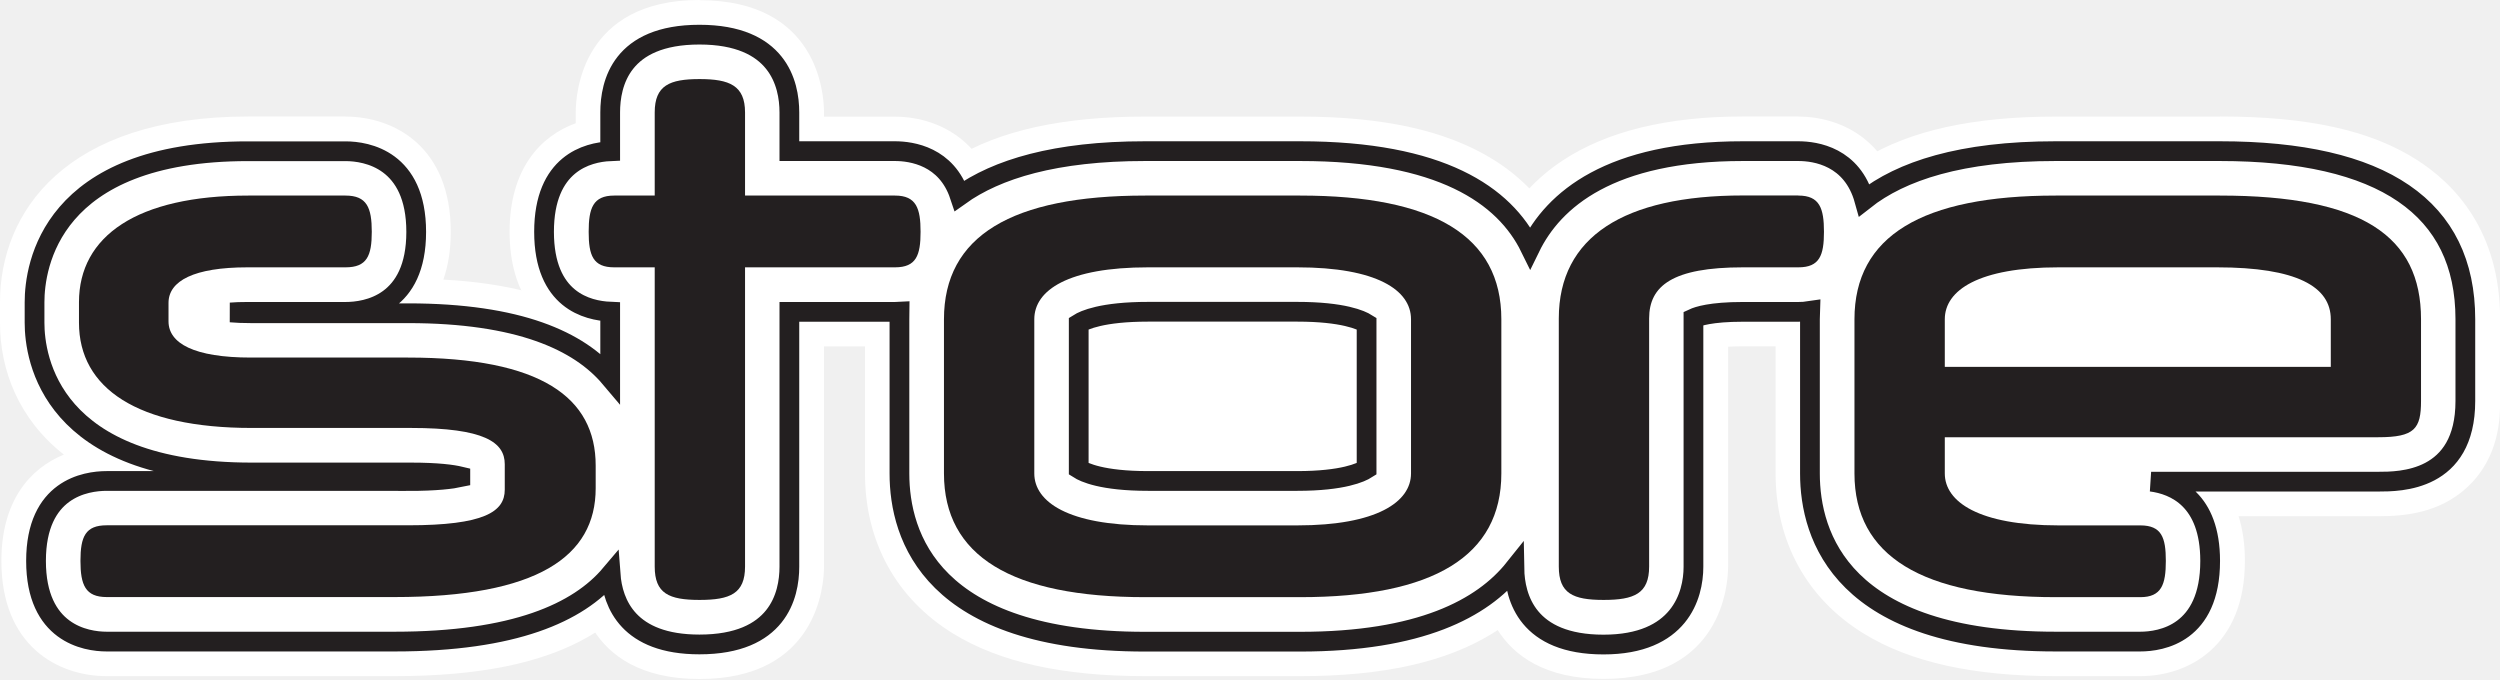
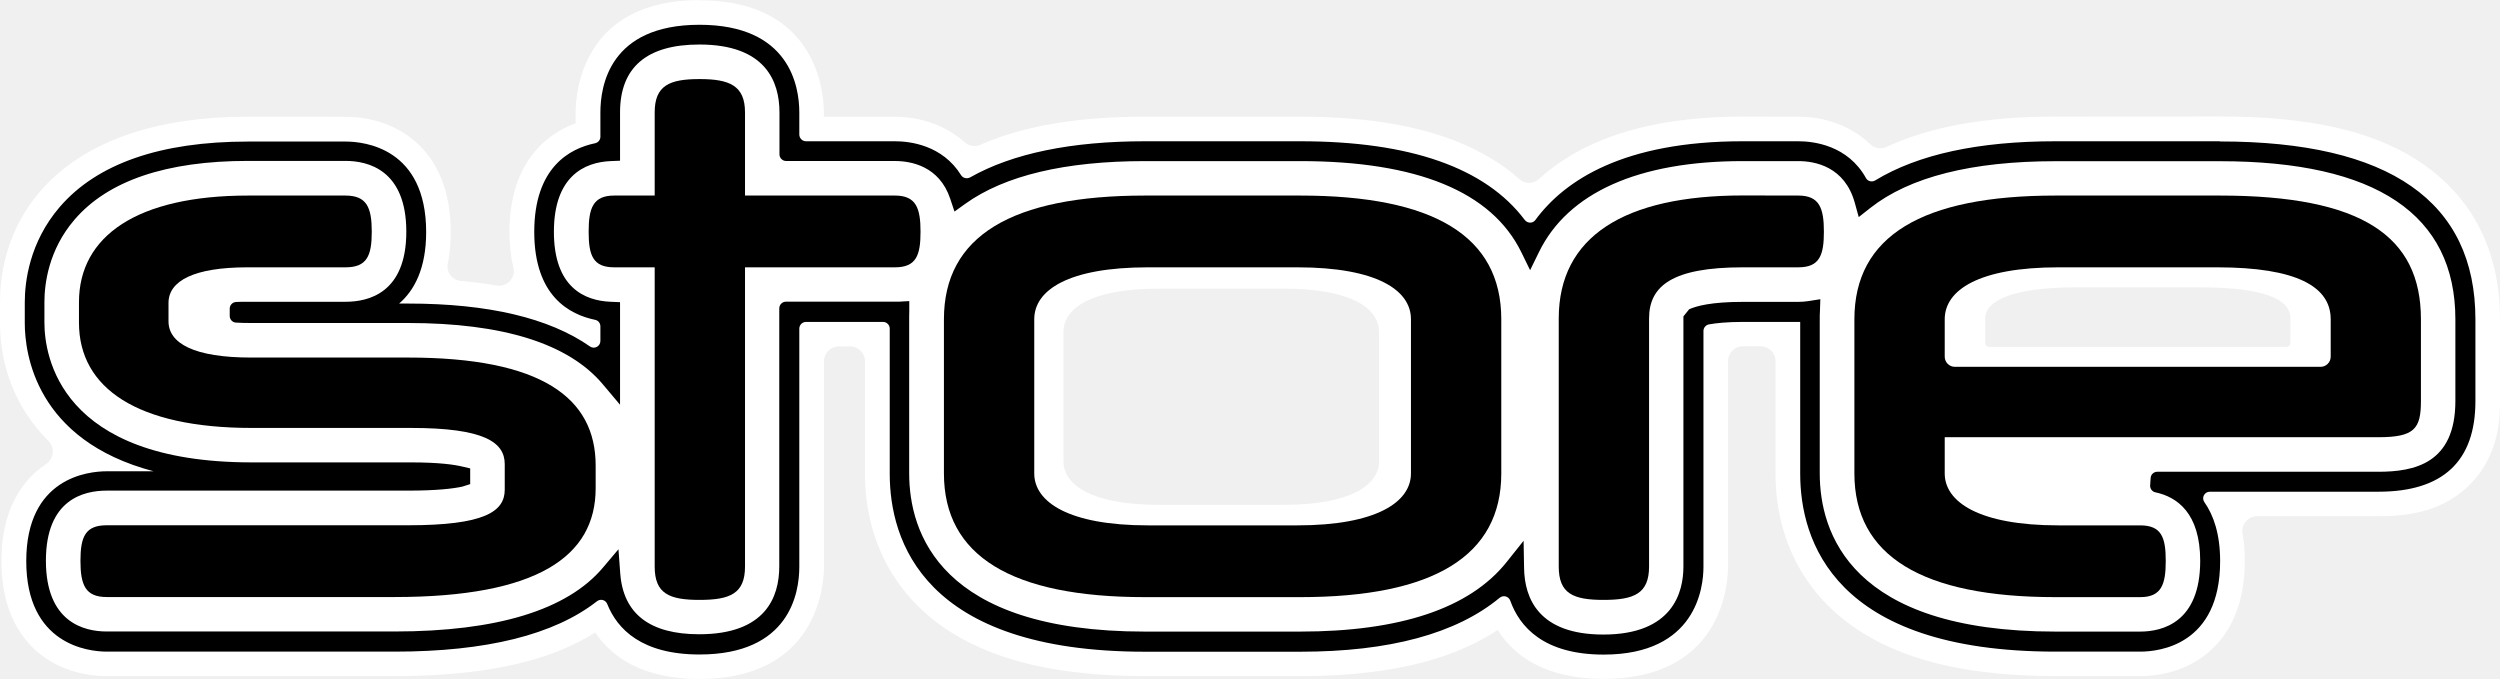
- <svg xmlns="http://www.w3.org/2000/svg" id="Layer_2" data-name="Layer 2" viewBox="0 0 253.24 68.78">
+ <svg xmlns="http://www.w3.org/2000/svg" id="Layer_2" data-name="Layer 2" viewBox="0 0 253.25 68.78">
  <defs>
    <style>
      .cls-1 {
        fill: #fff;
      }
- 
-       .cls-2 {
-         fill: none;
-         stroke: #231f20;
-         stroke-miterlimit: 10;
-         stroke-width: 2px;
-       }
- 
-       .cls-3 {
-         fill: #231f20;
-       }
    </style>
  </defs>
  <g id="Layer_2-2" data-name="Layer 2">
+     <path class="cls-1" d="m244.73,16.14c-4.69-2.96-11-4.34-19.86-4.34h0s-16.63.01-16.63.01c-7.07,0-12.69,1.01-17.1,3.06-.56.26-1.21.18-1.66-.24-2.06-1.98-4.79-2.81-7.31-2.81h0s-5.62-.01-5.62-.01c-7.62,0-13.76,1.49-18.23,4.44-.87.57-1.68,1.21-2.43,1.89-.56.51-1.41.51-1.98,0-.84-.75-1.77-1.43-2.78-2.04-4.71-2.88-11.07-4.28-19.44-4.28h-15.7c-6.82,0-12.31.93-16.66,2.84-.54.23-1.16.16-1.59-.23-2.03-1.83-4.66-2.6-7.09-2.6h-7.19v-.42c0-1.9-.61-11.38-12.61-11.38v-.02c-11.93,0-12.54,9.48-12.54,11.38v1.1c-3.59,1.31-6.7,4.64-6.7,11,0,1.35.14,2.57.4,3.65.24,1.02-.66,1.95-1.69,1.78-1.15-.2-2.36-.35-3.63-.46-.88-.08-1.51-.9-1.33-1.76.2-.97.3-2.03.3-3.2,0-8.62-5.74-11.67-10.66-11.67h0s-9.86-.01-9.86-.01C6.6,11.81,0,21.52,0,30.61v2.09c0,4.2,1.45,8.52,4.89,11.95.7.69.58,1.81-.23,2.36-2.59,1.73-4.52,4.85-4.52,9.81,0,8.62,5.74,11.67,10.66,11.67h29.16c8.54,0,14.95-1.3,19.61-3.98.25-.14.48-.29.72-.44,1.69,2.5,4.8,4.71,10.57,4.71,11.94,0,12.61-9.48,12.61-11.38v-20.81c0-.83.67-1.5,1.5-1.5h1.15c.83,0,1.5.67,1.5,1.5v11.37c0,6.92,3.17,12.68,8.93,16.22,4.73,2.9,11.09,4.31,19.45,4.31h15.7c8.36,0,14.72-1.41,19.45-4.31.19-.12.37-.24.56-.37,1.65,2.6,4.78,4.96,10.73,4.96,11.94,0,12.61-9.48,12.61-11.38v-20.81c0-.82.66-1.5,1.48-1.5,0,0,.01,0,.02,0h1.81c.83,0,1.5.67,1.5,1.5v11.38c0,6.92,3.17,12.68,8.93,16.22,4.73,2.9,11.09,4.31,19.45,4.31h8.57c4.89,0,10.59-3.06,10.59-11.67,0-1.02-.08-1.95-.23-2.82s.57-1.71,1.48-1.71h12.28c2.69,0,6.14-.33,8.93-2.88,3.39-3.09,3.39-7.24,3.39-8.8v-8.28c0-8.94-4.63-13.74-8.52-16.19Zm-105.03,30.59c0,2.41-2.9,4.41-9.65,4.41h-12.67c-6.75,0-9.65-1.99-9.65-4.41v-13.08c0-2.48,2.9-4.41,9.65-4.41h12.67c6.75,0,9.65,1.94,9.65,4.41v13.08Zm91.9-11.59h-30.1c-.22,0-.4-.18-.4-.4v-2.48c0-1.77,2.74-3.15,9.11-3.15h12.7c6.37,0,9.11,1.17,9.11,3.15v2.48c0,.22-.18.4-.4.4Z" />
    <g>
-       <path class="cls-1" d="m10.81,64.49c-2,0-6.66-.75-6.66-7.67s4.66-7.6,6.66-7.6h30.53c3.37,0,5.03-.28,5.79-.5v-.86c-.72-.21-2.31-.51-5.5-.51h-16.13c-19.4,0-21.5-10.25-21.5-14.66v-2.09c0-3.47,1.52-14.8,21.14-14.8h9.86c2,0,6.66.75,6.66,7.67s-4.66,7.6-6.66,7.6h-9.94c-2.22,0-3.41.26-3.99.46v.18c.6.21,1.89.51,4.35.51h15.91c19.02,0,23.01,8.13,23.01,14.94v2.3c0,6.85-4.23,15.02-24.38,15.02H10.81Z" />
-       <path class="cls-1" d="m35,19.81c2.16,0,2.66,1.22,2.66,3.67s-.5,3.6-2.66,3.6h-9.94c-5.4,0-7.99,1.37-7.99,3.6v1.87c0,2.23,2.59,3.67,8.35,3.67h15.91c13.47,0,19.01,4.03,19.01,10.94v2.3c0,6.91-5.9,11.02-20.38,11.02H10.81c-2.16,0-2.66-1.22-2.66-3.67s.5-3.6,2.66-3.6h30.53c7.7,0,9.79-1.37,9.79-3.6v-2.59c0-2.23-2.09-3.67-9.5-3.67h-16.13c-11.59,0-17.5-4.03-17.5-10.66v-2.09c0-6.7,5.9-10.8,17.14-10.8h9.86m0-8h-9.86C6.6,11.81,0,21.52,0,30.61v2.09c0,4.79,1.89,9.75,6.47,13.35-3.44,1.4-6.33,4.7-6.33,10.77,0,8.62,5.74,11.67,10.66,11.67h29.16c8.54,0,14.95-1.3,19.61-3.98,5.66-3.25,8.77-8.59,8.77-15.04v-2.3c0-6.34-2.94-11.63-8.29-14.89-3.79-2.31-8.76-3.61-15.14-3.96.48-1.37.75-2.97.75-4.84,0-8.62-5.74-11.67-10.66-11.67h0Zm-12.61,16.13h0,0Z" />
+       <path d="m41.33,36.22h-15.91c-5.76,0-8.35-1.44-8.35-3.67v-1.87c0-2.23,2.59-3.6,7.99-3.6h9.94c2.16,0,2.66-1.15,2.66-3.6s-.5-3.67-2.66-3.67h-9.86c-11.24,0-17.14,4.1-17.14,10.8v2.08c0,6.63,5.91,10.66,17.5,10.66h16.13c7.41,0,9.5,1.44,9.5,3.67v2.59c0,2.23-2.09,3.6-9.79,3.6H10.81c-2.16,0-2.66,1.15-2.66,3.6s.5,3.67,2.66,3.67h29.15c14.48,0,20.38-4.11,20.38-11.02v-2.3c0-6.91-5.54-10.94-19.01-10.94Z" />
+       <path d="m90.66,19.81h-15.19v-8.42c0-2.73-1.58-3.38-4.61-3.38s-4.54.64-4.54,3.38v8.42h-4.1c-2.16,0-2.59,1.29-2.59,3.67s.43,3.6,2.59,3.6h4.1v30.31c0,2.73,1.44,3.38,4.54,3.38s4.61-.64,4.61-3.38v-30.31h15.19c2.16,0,2.59-1.23,2.59-3.6s-.43-3.67-2.59-3.67Z" />
+       <path d="m131.7,19.81h-15.7c-13.54,0-20.38,4.11-20.38,12.53v15.62c0,8.35,6.84,12.53,20.38,12.53h15.7c13.54,0,20.38-4.18,20.38-12.53v-15.62c0-8.43-6.84-12.53-20.38-12.53Zm11.23,28.15c0,2.88-3.46,5.26-11.52,5.26h-15.12c-8.06,0-11.52-2.38-11.52-5.26v-15.62c0-2.96,3.46-5.26,11.52-5.26h15.12c8.06,0,11.52,2.31,11.52,5.26v15.62Z" />
+       <path d="m182.17,19.81h0s-5.62-.01-5.62-.01c-12.03,0-18.65,4.18-18.65,12.46v25.13c0,2.73,1.44,3.38,4.54,3.38s4.61-.64,4.61-3.38v-25.13c0-3.31,2.37-5.18,9.5-5.18h5.62c2.16,0,2.59-1.23,2.59-3.6s-.43-3.67-2.59-3.67Z" />
+       <path d="m224.86,19.81h-16.63c-13.54,0-20.38,4.11-20.38,12.53v15.62c0,8.35,6.84,12.53,20.38,12.53h8.57c2.16,0,2.59-1.29,2.59-3.67s-.43-3.6-2.59-3.6h-8.28c-8.06,0-11.52-2.38-11.52-5.26v-3.67h43.92c3.67,0,4.32-.86,4.32-3.67v-8.28c0-8.43-5.98-12.53-20.38-12.53Zm10.21,17.35h-37.04c-.57,0-1.03-.46-1.03-1.03v-3.79c0-2.96,3.46-5.26,11.52-5.26h16.06c8.06,0,11.52,1.95,11.52,5.26v3.79c0,.57-.46,1.03-1.03,1.03Z" />
+       <path d="m224.85,14.31h-16.63c-7.8,0-13.93,1.33-18.25,3.96-.32.2-.76.11-.94-.22-1.85-3.34-5.31-3.74-6.87-3.74h-5.62c-12.03,0-18.03,3.93-21.01,7.98-.27.37-.81.34-1.08-.02-3.98-5.28-11.61-7.96-22.75-7.96h-15.7c-7.48,0-13.43,1.23-17.71,3.65-.32.18-.73.1-.93-.21-1.9-3.07-5.21-3.44-6.7-3.44h-9.01c-.37,0-.68-.3-.68-.68v-2.24c0-2.67-.99-8.88-10.11-8.88s-10.04,6.21-10.04,8.88v2.46c0,.32-.22.59-.53.66-2.57.53-6.17,2.44-6.17,8.98s3.61,8.38,6.17,8.91c.31.06.53.34.53.66v1.48c0,.54-.61.87-1.05.56-4.14-2.89-10.31-4.35-18.43-4.35h-.91c1.52-1.31,2.74-3.52,2.74-7.24,0-8.51-6.25-9.17-8.16-9.17h-9.89c-8.87,0-15.3,2.24-19.08,6.64-3.07,3.58-3.53,7.58-3.53,9.65v2.09c0,3.09,1.1,11.87,13.05,15.02h-4.74c-1.91,0-8.16.66-8.16,9.1s6.25,9.17,8.16,9.17h29.16c9.28,0,16.16-1.71,20.49-5.1.36-.28.87-.15,1.04.27,1.02,2.56,3.51,5.12,9.35,5.12,9.12,0,10.11-6.21,10.11-8.88v-24.13c0-.37.3-.68.68-.68h7.8c.37,0,.68.3.68.68v14.7c0,6.73,3.36,18.03,25.88,18.03h15.7c9.04,0,15.81-1.83,20.2-5.46.37-.31.92-.16,1.08.29.94,2.63,3.37,5.46,9.46,5.46,9.38,0,10.11-6.8,10.11-8.88v-23.9c0-.33.24-.61.56-.67.72-.13,1.82-.25,3.44-.25h5.62c.06,0,.12,0,.18,0v15.37c0,6.73,3.36,18.03,25.88,18.03h8.57c1.9,0,8.09-.66,8.09-9.17,0-2.73-.66-4.64-1.6-5.98-.31-.44.01-1.05.56-1.05h17.08c6.52,0,9.82-3.08,9.82-9.17v-8.28c0-11.96-8.71-18.03-25.88-18.03Zm23.88,26.31c0,6.35-4.18,7.17-7.82,7.17h-22.38c-.36,0-.65.28-.67.63l-.05.75c-.02.33.2.63.52.7,2.19.46,4.55,2.09,4.55,6.94,0,6.24-3.82,7.17-6.09,7.17h-8.57c-20.78,0-23.88-10.04-23.88-16.03v-15.62c0-.27,0-.54.02-.81l.04-1.21-1.2.19c-.33.05-.69.08-1.05.08h-5.62c-3.14,0-4.68.41-5.42.75l-.58.72v25.35c0,2.57-1.05,6.88-8.11,6.88-6.54,0-7.98-3.65-8.03-6.72l-.05-2.78-1.73,2.17c-3.73,4.67-10.77,7.03-20.93,7.03h-15.7c-20.78,0-23.88-10.04-23.88-16.03v-15.62c0-.11,0-.22,0-.34,0-.14.01-.29.01-.43v-1.06l-1.06.06c-.15,0-.29,0-.42,0h-11.01c-.37,0-.68.3-.68.68v26.13c0,3.14-1.41,6.88-8.11,6.88-5.01,0-7.7-2.08-8-6.17l-.18-2.44-1.58,1.87c-3.62,4.28-10.72,6.46-21.12,6.46H10.81c-2.3,0-6.16-.93-6.16-7.17s3.86-7.1,6.16-7.1h30.53c2.94,0,4.59-.21,5.47-.4.02,0,.05-.01.07-.02l.75-.24v-1.59l-.77-.18c-.81-.2-2.38-.43-5.23-.43h-16.13c-19.49,0-21-10.84-21-14.16v-2.09c0-1.79.4-5.26,3.05-8.34,3.39-3.95,9.3-5.95,17.57-5.95h9.88c2.3,0,6.16.93,6.16,7.17s-3.86,7.1-6.16,7.1h-9.94c-.41,0-.79,0-1.14.02-.36.02-.65.31-.65.68v.73c0,.36.27.66.63.68.47.03.98.04,1.52.04h15.91c9.62,0,16.25,2.08,19.72,6.19l1.76,2.09v-10.39l-.96-.04c-2.62-.11-5.74-1.44-5.74-7.09s3.12-7.05,5.74-7.16l.96-.04v-4.89c0-4.57,2.71-6.88,8.04-6.88,6.7,0,8.11,3.74,8.11,6.88v4.24c0,.37.3.68.68.68h11.01c1.62,0,4.5.5,5.61,3.83l.43,1.29,1.1-.79c4.01-2.87,10.13-4.32,18.2-4.32h15.7c11.87,0,19.41,3.1,22.41,9.21l.9,1.84.9-1.84c2.94-6.02,10.08-9.21,20.64-9.21h5.62c1.7,0,4.71.55,5.73,4.22l.4,1.45,1.18-.93c3.99-3.14,10.29-4.73,18.75-4.73h16.63c15.85,0,23.88,5.39,23.88,16.03v8.28Z" />
    </g>
-     <g>
-       <path class="cls-1" d="m70.86,64.78c-7.43,0-8.54-4.63-8.54-7.38v-26.31h-.1c-2.46,0-6.59-.99-6.59-7.6s4.61-7.67,6.59-7.67h.1v-4.42c0-2.76,1.11-7.38,8.54-7.38s8.61,4.02,8.61,7.38v4.42h11.19c1.98,0,6.59.75,6.59,7.67s-4.13,7.6-6.59,7.6h-11.19v26.31c0,3.37-1.49,7.38-8.61,7.38Z" />
-       <path class="cls-1" d="m70.86,8c3.1,0,4.61.65,4.61,3.38v8.42h15.19c2.16,0,2.59,1.3,2.59,3.67s-.43,3.6-2.59,3.6h-15.19v30.31c0,2.74-1.51,3.38-4.61,3.38s-4.54-.65-4.54-3.38v-30.31h-4.1c-2.16,0-2.59-1.22-2.59-3.6s.43-3.67,2.59-3.67h4.1v-8.42c0-2.74,1.51-3.38,4.54-3.38m0-8c-11.93,0-12.54,9.48-12.54,11.38v1.1c-3.59,1.31-6.7,4.64-6.7,11s3.11,9.63,6.7,10.93v22.99c0,1.9.6,11.38,12.54,11.38s12.61-9.48,12.61-11.38v-22.31h7.19c4.89,0,10.59-3.04,10.59-11.6s-5.71-11.67-10.59-11.67h-7.19v-.42c0-1.9-.61-11.38-12.61-11.38h0Z" />
-     </g>
-     <g>
-       <path class="cls-1" d="m116,64.49c-20.15,0-24.38-8.99-24.38-16.53v-15.62c0-7.54,4.23-16.53,24.38-16.53h15.7c20.15,0,24.38,8.99,24.38,16.53v15.62c0,7.54-4.23,16.53-24.38,16.53h-15.7Zm10.54-20.21v-8.26h-5.38v8.26h5.38Z" />
-       <path class="cls-1" d="m131.7,19.81c13.54,0,20.38,4.1,20.38,12.53v15.62c0,8.35-6.84,12.53-20.38,12.53h-15.7c-13.54,0-20.38-4.18-20.38-12.53v-15.62c0-8.42,6.84-12.53,20.38-12.53h15.7m-10.5,28.47h5.3c2.83,0,4.04-1.48,4.04-3.27v-9.72c0-1.84-1.21-3.27-4.04-3.27h-5.3c-2.83,0-4.04,1.43-4.04,3.27v9.72c0,1.79,1.21,3.27,4.04,3.27m10.5-36.47h-15.7c-8.37,0-14.73,1.4-19.44,4.28-5.77,3.52-8.94,9.29-8.94,16.25v15.62c0,6.92,3.17,12.68,8.93,16.22,4.73,2.9,11.09,4.31,19.45,4.31h15.7c8.36,0,14.72-1.41,19.45-4.31,5.76-3.53,8.93-9.29,8.93-16.22v-15.62c0-6.96-3.18-12.73-8.94-16.25-4.71-2.88-11.07-4.28-19.44-4.28h0Z" />
-     </g>
-     <g>
-       <path class="cls-1" d="m162.44,64.78c-7.43,0-8.54-4.63-8.54-7.38v-25.13c0-4.95,2.21-16.46,22.65-16.46h5.62c1.98,0,6.59.75,6.59,7.67s-4.13,7.6-6.59,7.6h-5.62c-4.22,0-5.33.74-5.49.86,0,.02-.01.13-.01.32v25.13c0,3.37-1.49,7.38-8.61,7.38Z" />
-       <path class="cls-1" d="m182.17,19.81c2.16,0,2.59,1.3,2.59,3.67s-.43,3.6-2.59,3.6h-5.62c-7.13,0-9.5,1.87-9.5,5.18v25.13c0,2.74-1.51,3.38-4.61,3.38s-4.54-.65-4.54-3.38v-25.13c0-8.28,6.62-12.46,18.65-12.46h5.62m0-8h-5.62c-7.62,0-13.76,1.49-18.23,4.44-5.43,3.57-8.42,9.26-8.42,16.02v25.13c0,1.9.6,11.38,12.54,11.38s12.61-9.48,12.61-11.38v-22.27c.42-.02.92-.04,1.5-.04h5.62c4.89,0,10.59-3.04,10.59-11.6s-5.71-11.67-10.59-11.67h0Z" />
-     </g>
-     <g>
-       <path class="cls-1" d="m208.23,64.49c-20.15,0-24.38-8.99-24.38-16.53v-15.62c0-7.54,4.23-16.53,24.38-16.53h16.63c6.03,0,24.38,0,24.38,16.53v8.28c0,6.88-4.75,7.67-8.32,7.67h-38.98c1.1.45,3.16.93,6.58.93h8.28c2.46,0,6.59.99,6.59,7.6s-4.61,7.67-6.59,7.67h-8.57Zm23.87-31.33v-.8c-.29-.24-1.9-1.28-7.52-1.28h-16.06c-4.95,0-7.04.98-7.52,1.43v.65h31.1Z" />
-       <path class="cls-1" d="m224.87,19.81c14.4,0,20.38,4.1,20.38,12.53v8.28c0,2.81-.65,3.67-4.32,3.67h-43.92v3.67c0,2.88,3.46,5.26,11.52,5.26h8.28c2.16,0,2.59,1.22,2.59,3.6s-.43,3.67-2.59,3.67h-8.57c-13.54,0-20.38-4.18-20.38-12.53v-15.62c0-8.42,6.84-12.53,20.38-12.53h16.63m-27.87,17.35h39.1v-4.82c0-3.31-3.46-5.26-11.52-5.26h-16.06c-8.06,0-11.52,2.3-11.52,5.26v4.82m27.87-25.35h-16.63c-8.37,0-14.73,1.4-19.44,4.28-5.77,3.52-8.94,9.29-8.94,16.25v15.62c0,6.92,3.17,12.68,8.93,16.22,4.73,2.9,11.09,4.31,19.45,4.31h8.57c4.89,0,10.59-3.06,10.59-11.67,0-1.73-.23-3.23-.64-4.53h14.17c2.69,0,6.14-.33,8.93-2.88,3.39-3.09,3.39-7.24,3.39-8.8v-8.28c0-8.94-4.63-13.74-8.52-16.19-4.69-2.96-11-4.34-19.86-4.34h0Z" />
-     </g>
-     <path class="cls-3" d="m8,30.61c0-6.7,5.9-10.8,17.14-10.8h9.86c2.16,0,2.66,1.22,2.66,3.67s-.5,3.6-2.66,3.6h-9.94c-5.4,0-7.99,1.37-7.99,3.6v1.87c0,2.23,2.59,3.67,8.35,3.67h15.91c13.47,0,19.01,4.03,19.01,10.94v2.3c0,6.91-5.9,11.02-20.38,11.02H10.81c-2.16,0-2.66-1.22-2.66-3.67s.5-3.6,2.66-3.6h30.53c7.7,0,9.79-1.37,9.79-3.6v-2.59c0-2.23-2.09-3.67-9.5-3.67h-16.13c-11.59,0-17.5-4.03-17.5-10.66v-2.09Z" />
-     <path class="cls-3" d="m66.32,19.81v-8.42c0-2.74,1.51-3.38,4.54-3.38s4.61.65,4.61,3.38v8.42h15.19c2.16,0,2.59,1.3,2.59,3.67s-.43,3.6-2.59,3.6h-15.19v30.31c0,2.74-1.51,3.38-4.61,3.38s-4.54-.65-4.54-3.38v-30.31h-4.1c-2.16,0-2.59-1.22-2.59-3.6s.43-3.67,2.59-3.67h4.1Z" />
-     <path class="cls-3" d="m116,19.81h15.7c13.54,0,20.38,4.1,20.38,12.53v15.62c0,8.35-6.84,12.53-20.38,12.53h-15.7c-13.54,0-20.38-4.18-20.38-12.53v-15.62c0-8.42,6.84-12.53,20.38-12.53Zm26.93,12.53c0-2.95-3.46-5.26-11.52-5.26h-15.12c-8.06,0-11.52,2.3-11.52,5.26v15.62c0,2.88,3.46,5.26,11.52,5.26h15.12c8.06,0,11.52-2.38,11.52-5.26v-15.62Z" />
-     <path class="cls-3" d="m182.17,19.81c2.16,0,2.59,1.3,2.59,3.67s-.43,3.6-2.59,3.6h-5.62c-7.13,0-9.5,1.87-9.5,5.18v25.13c0,2.74-1.51,3.38-4.61,3.38s-4.54-.65-4.54-3.38v-25.13c0-8.28,6.62-12.46,18.65-12.46h5.62Z" />
-     <path class="cls-3" d="m197,44.29v3.67c0,2.88,3.46,5.26,11.52,5.26h8.28c2.16,0,2.59,1.22,2.59,3.6s-.43,3.67-2.59,3.67h-8.57c-13.54,0-20.38-4.18-20.38-12.53v-15.62c0-8.42,6.84-12.53,20.38-12.53h16.63c14.4,0,20.38,4.1,20.38,12.53v8.28c0,2.81-.65,3.67-4.32,3.67h-43.92Zm0-7.13h39.1v-4.82c0-3.31-3.46-5.26-11.52-5.26h-16.06c-8.06,0-11.52,2.3-11.52,5.26v4.82Z" />
-     <path class="cls-2" d="m41.34,48.72H10.81c-2.15,0-7.16.79-7.16,8.1s5.01,8.17,7.16,8.17h29.16c12.14,0,18.61-2.94,21.88-6.81.22,2.96,1.81,7.1,9,7.1,7.93,0,9.11-4.94,9.11-7.88v-25.81h10.69c.15,0,.31,0,.48-.01,0,.26-.02.52-.02.77v15.62c0,6.36,3.23,17.03,24.88,17.03h15.7c12.13,0,18.47-3.35,21.71-7.41.05,2.96,1.33,7.7,9.03,7.7s9.11-4.94,9.11-7.88v-25.16c.43-.2,1.75-.66,5-.66h5.62c.34,0,.75-.02,1.2-.09-.01.28-.02.56-.02.84v15.62c0,6.36,3.23,17.03,24.88,17.03h8.57c2.13,0,7.09-.8,7.09-8.17,0-6.22-3.59-7.72-5.98-8.03h23.01c2.18,0,8.82,0,8.82-8.17v-8.28c0-11.3-8.37-17.03-24.88-17.03h-16.63c-9.59,0-15.64,2.01-19.37,4.95-1.22-4.39-4.92-4.95-6.69-4.95h-5.62c-13.45,0-19.17,4.91-21.54,9.77-2.61-5.32-9.06-9.77-23.31-9.77h-15.7c-9.1,0-15.02,1.82-18.78,4.51-1.33-3.99-4.85-4.51-6.56-4.51h-10.69v-3.92c0-2.94-1.18-7.88-9.11-7.88s-9.04,4.94-9.04,7.88v3.93c-2.29.1-6.7,1.21-6.7,8.16s4.4,7.99,6.7,8.09v6.7c-3.15-3.73-9.24-6.54-20.48-6.54h-15.91c-.81,0-1.49-.03-2.06-.08.48-.04,1.04-.06,1.7-.06h9.94c2.15,0,7.16-.79,7.16-8.1s-5.01-8.17-7.16-8.17h-9.86C5.06,15.31,3.5,27.02,3.5,30.61v2.09c0,3.56,1.59,15.16,22,15.16h16.13c2.71,0,4.21.21,5,.4v.08c-.83.18-2.42.39-5.29.39Zm67.93-1.22v-14.73c.54-.34,2.36-1.19,7.02-1.19h15.12c4.66,0,6.48.85,7.02,1.19v14.73c-.55.35-2.37,1.22-7.02,1.22h-15.12c-4.65,0-6.47-.87-7.02-1.22Z" />
  </g>
</svg>
